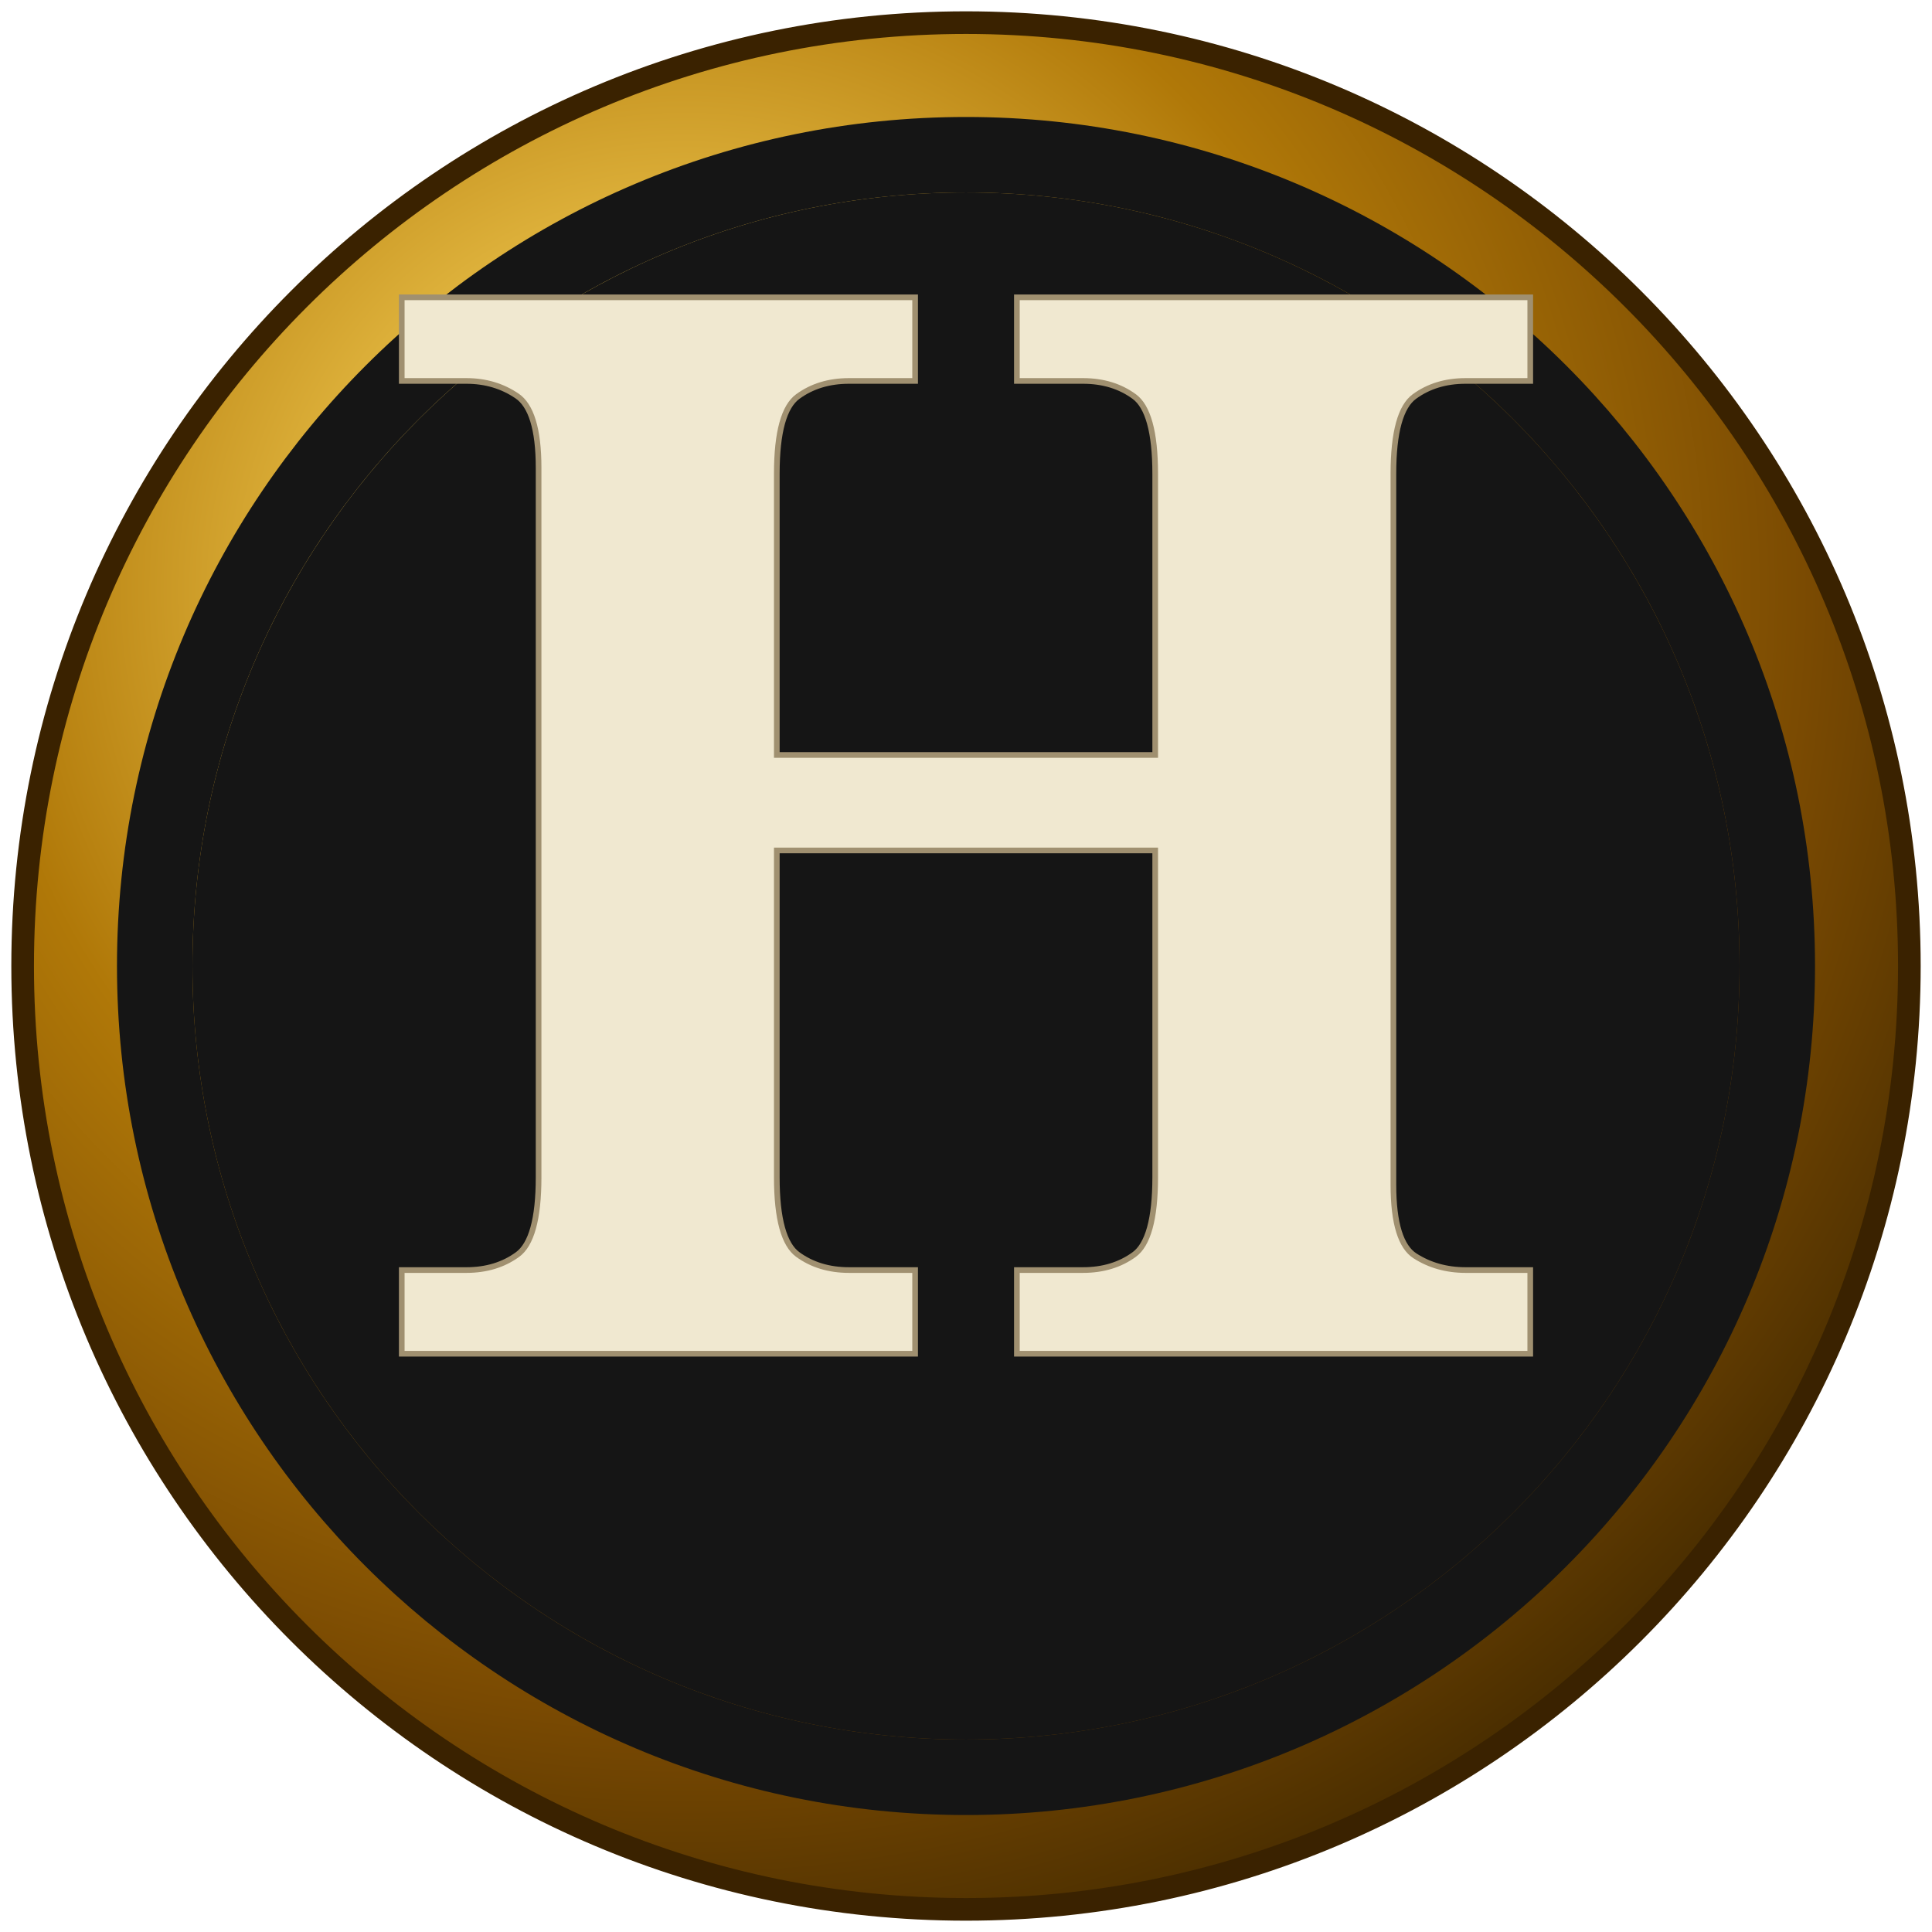
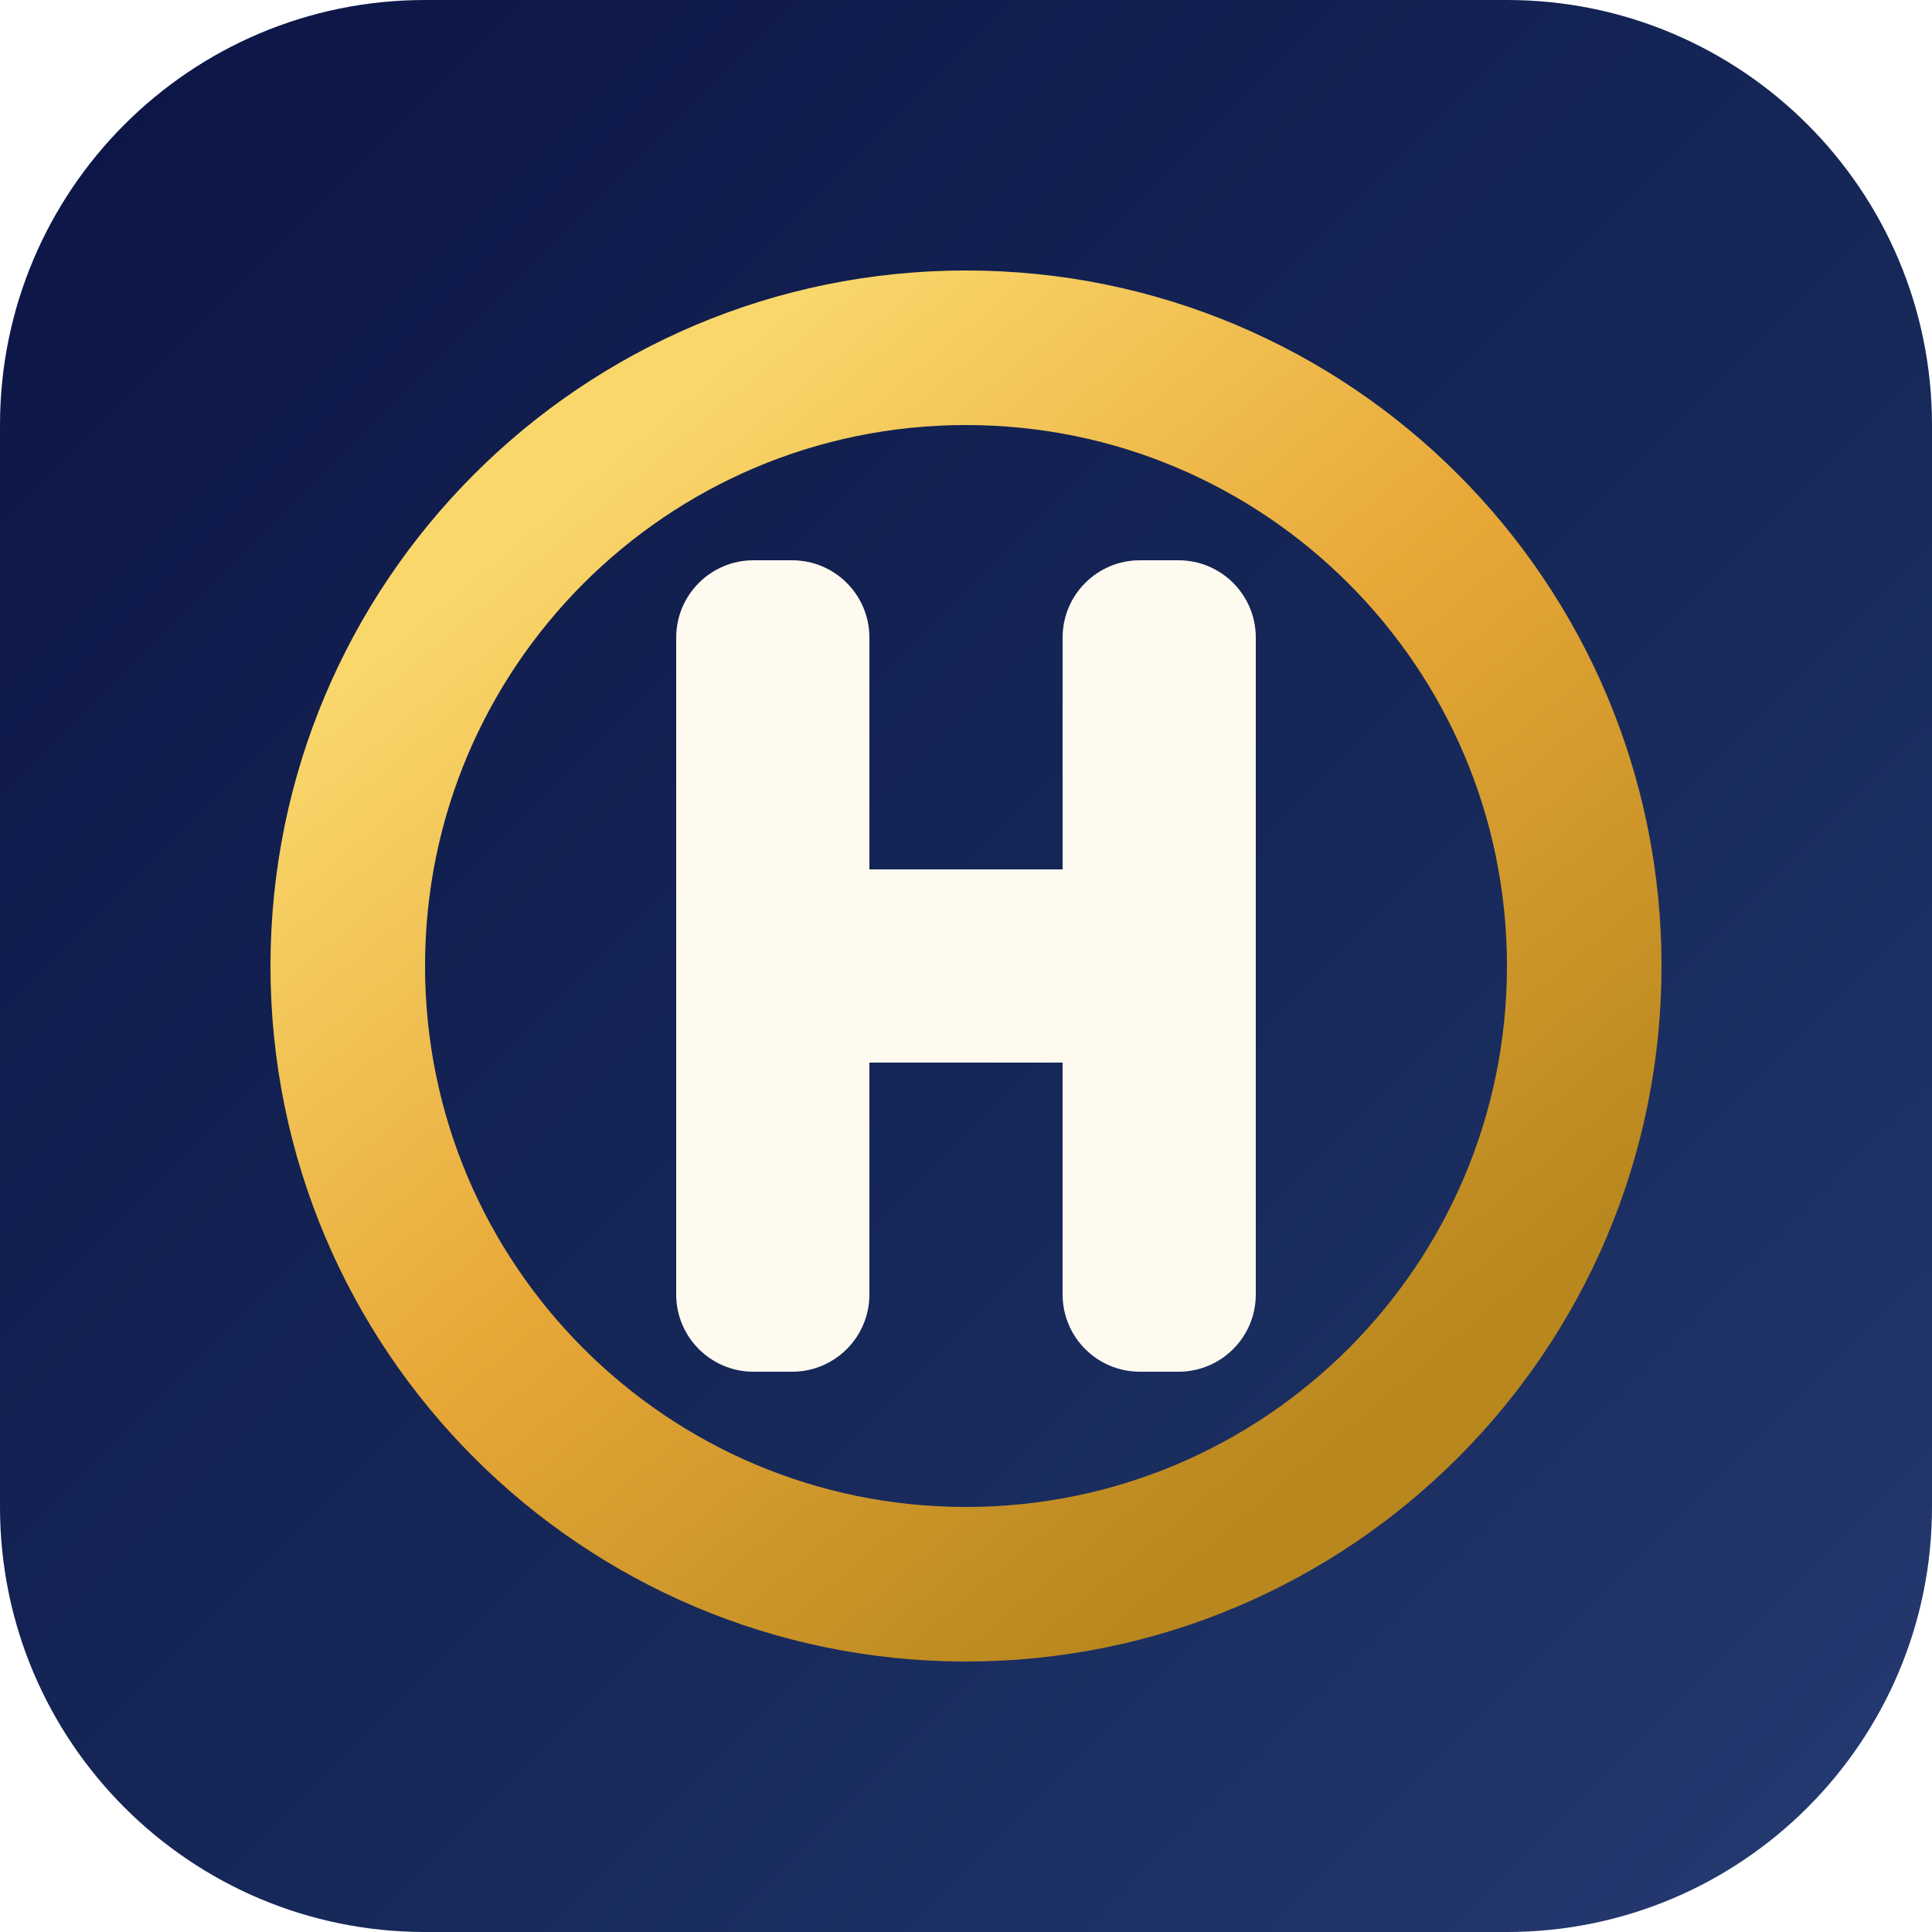
- <svg xmlns="http://www.w3.org/2000/svg" viewBox="0 0 512 512">
+ <svg xmlns="http://www.w3.org/2000/svg" viewBox="0 0 100 100" role="img" aria-label="Herald icon">
  <defs>
-     <radialGradient id="goldGrad" cx="35%" cy="30%" r="75%">
-       <stop offset="0%" stop-color="#ffe88a" />
-       <stop offset="20%" stop-color="#ebc24a" />
-       <stop offset="50%" stop-color="#b07808" />
-       <stop offset="80%" stop-color="#7a4a02" />
-       <stop offset="100%" stop-color="#4a2e00" />
-     </radialGradient>
+     <linearGradient id="heraldTile" x1="0%" y1="0%" x2="100%" y2="100%">
+       <stop offset="0%" stop-color="#0c1445" />
+       <stop offset="56%" stop-color="#162858" />
+       <stop offset="100%" stop-color="#263b73" />
+     </linearGradient>
+     <linearGradient id="heraldGold" x1="18%" y1="12%" x2="82%" y2="88%">
+       <stop offset="0%" stop-color="#f9d76b" />
+       <stop offset="48%" stop-color="#e8a838" />
+       <stop offset="100%" stop-color="#b8871e" />
+     </linearGradient>
  </defs>
-   <circle cx="256" cy="256" r="250" fill="url(#goldGrad)" stroke="#3a2200" stroke-width="6" />
-   <circle cx="256" cy="256" r="215" fill="none" stroke="#151515" stroke-width="20" />
-   <circle cx="256" cy="256" r="205" fill="#151515" />
-   <text x="256" y="358" text-anchor="middle" font-family="Georgia, serif" font-size="390" font-weight="700" fill="#f0e8d0" stroke="#a09070" stroke-width="3" paint-order="stroke fill">H</text>
+   <rect width="100" height="100" rx="22" fill="url(#heraldTile)" />
+   <circle cx="50" cy="50" r="32" fill="none" stroke="url(#heraldGold)" stroke-width="8" />
+   <g fill="#fffaf0">
+     <rect x="35" y="29" width="10" height="42" rx="4" />
+     <rect x="55" y="29" width="10" height="42" rx="4" />
+     <rect x="40" y="45" width="20" height="10" rx="4" />
+   </g>
</svg>
